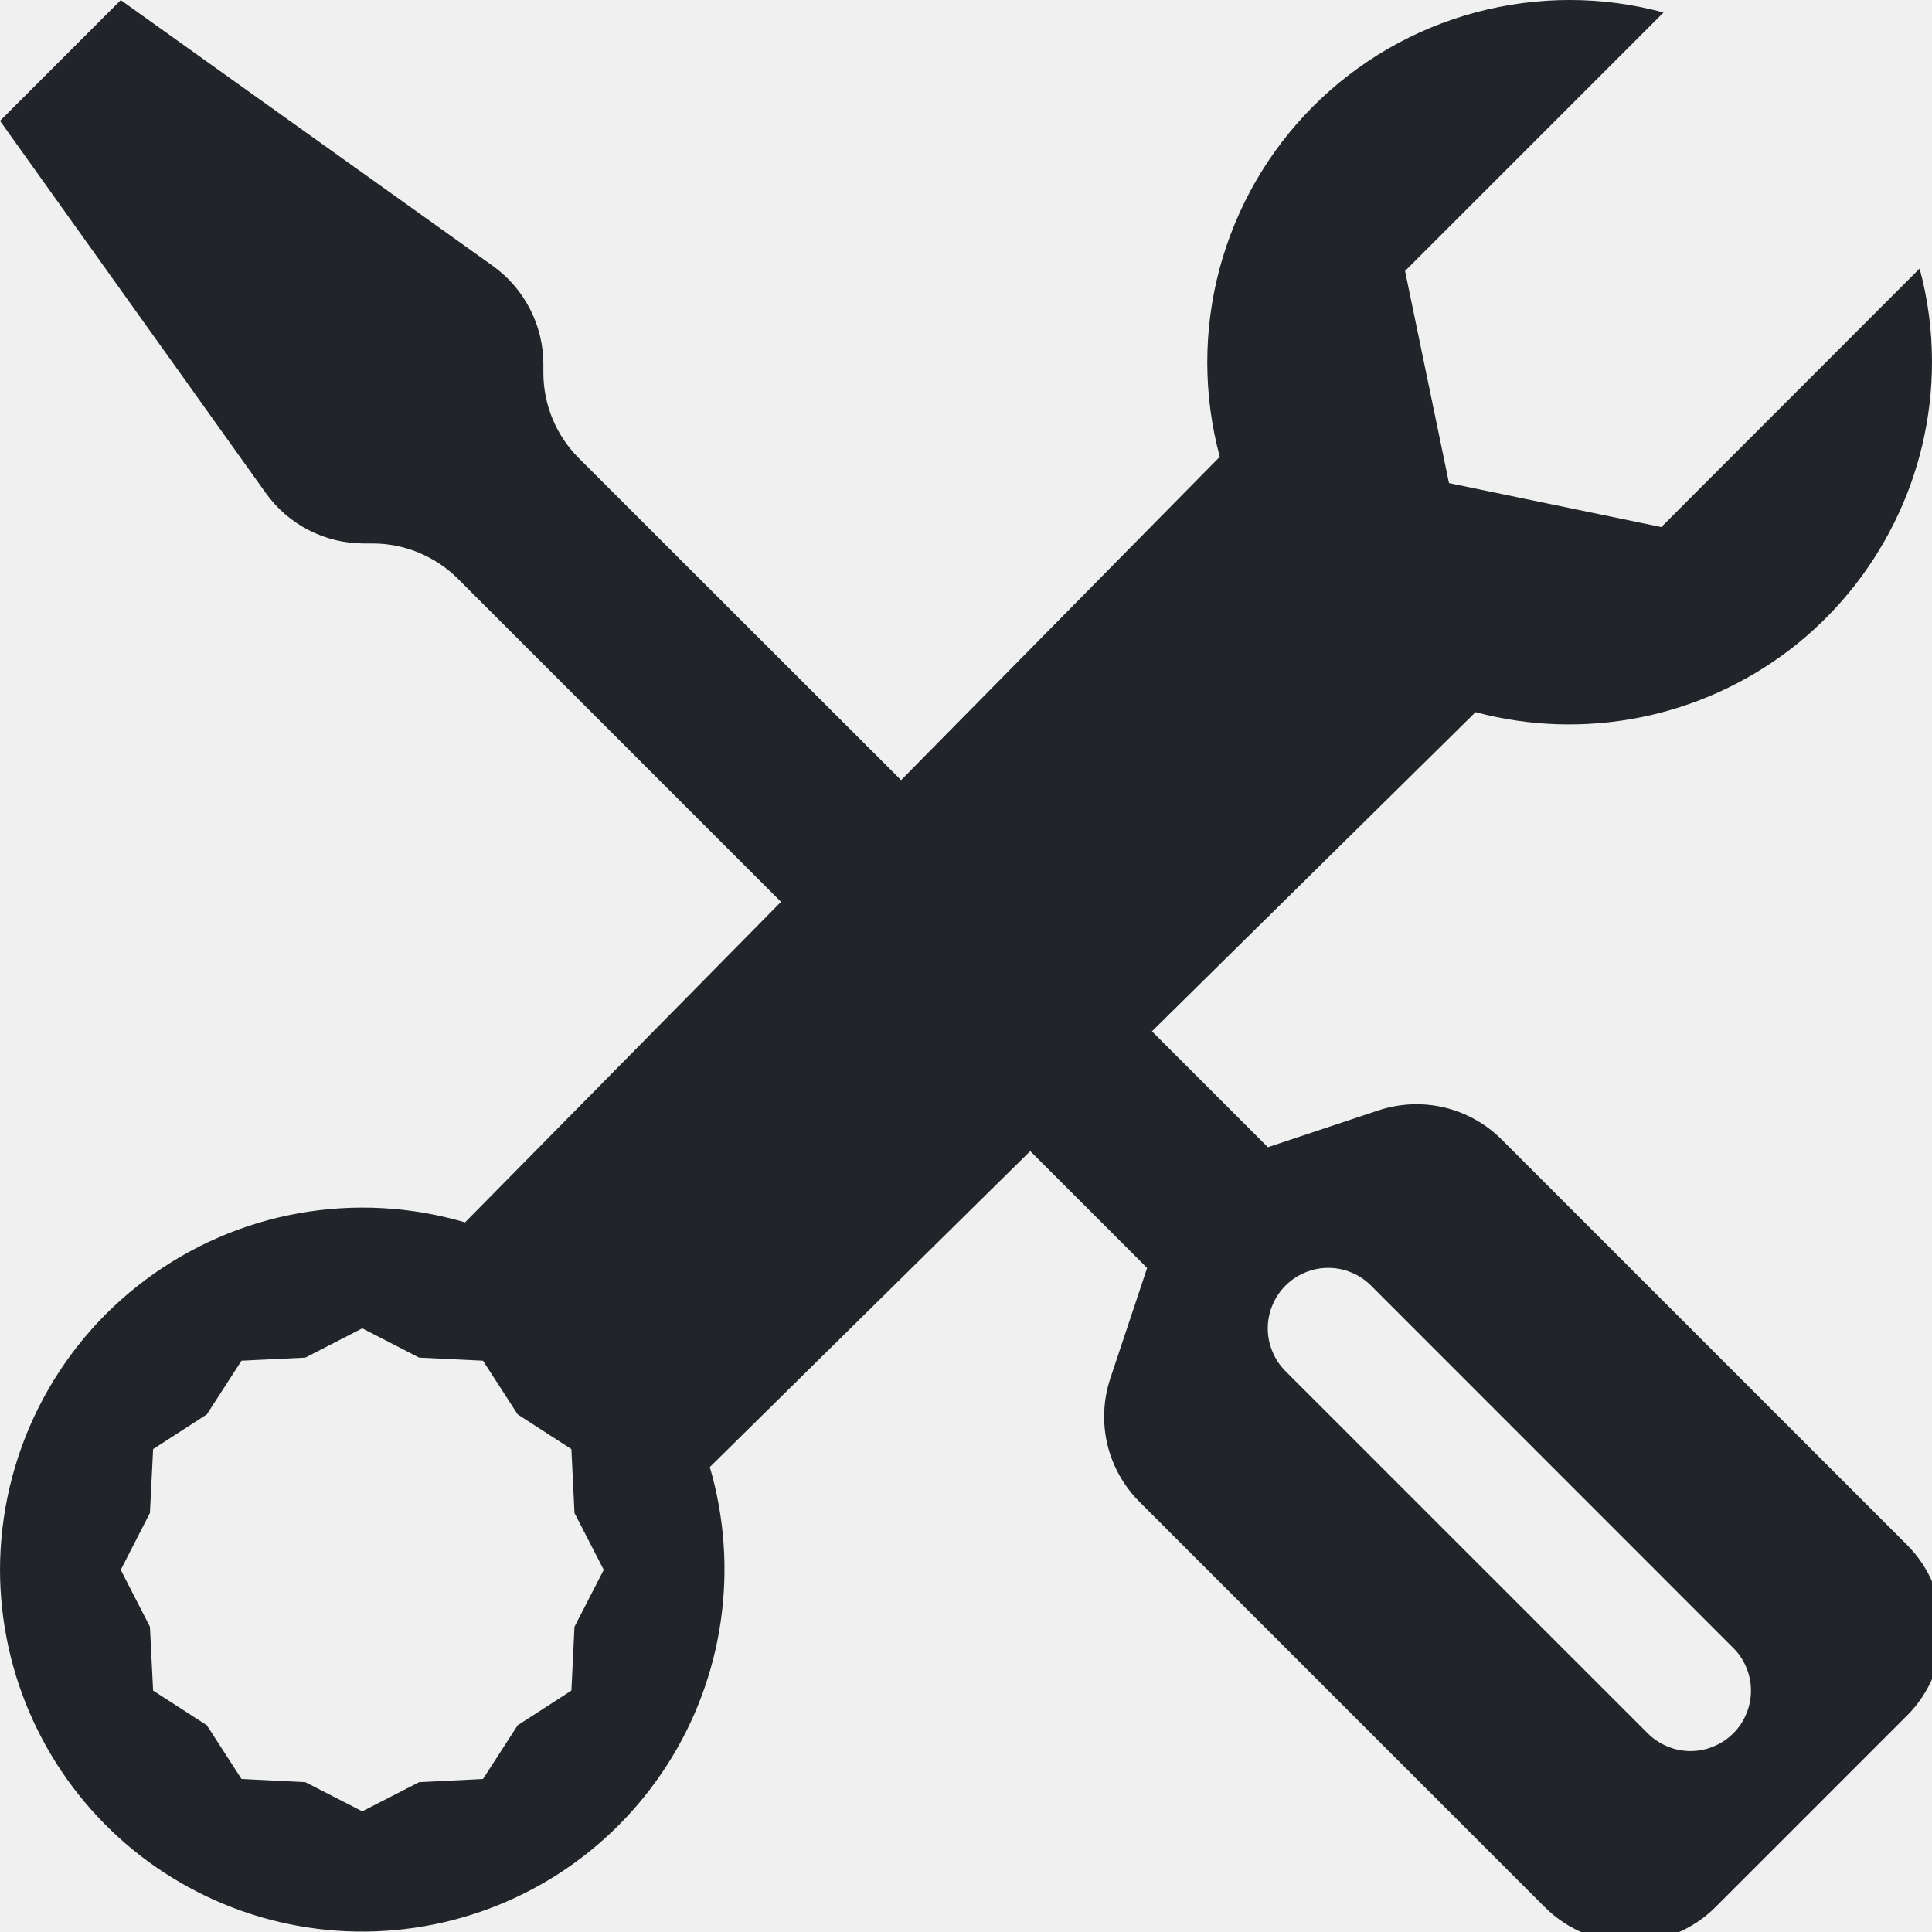
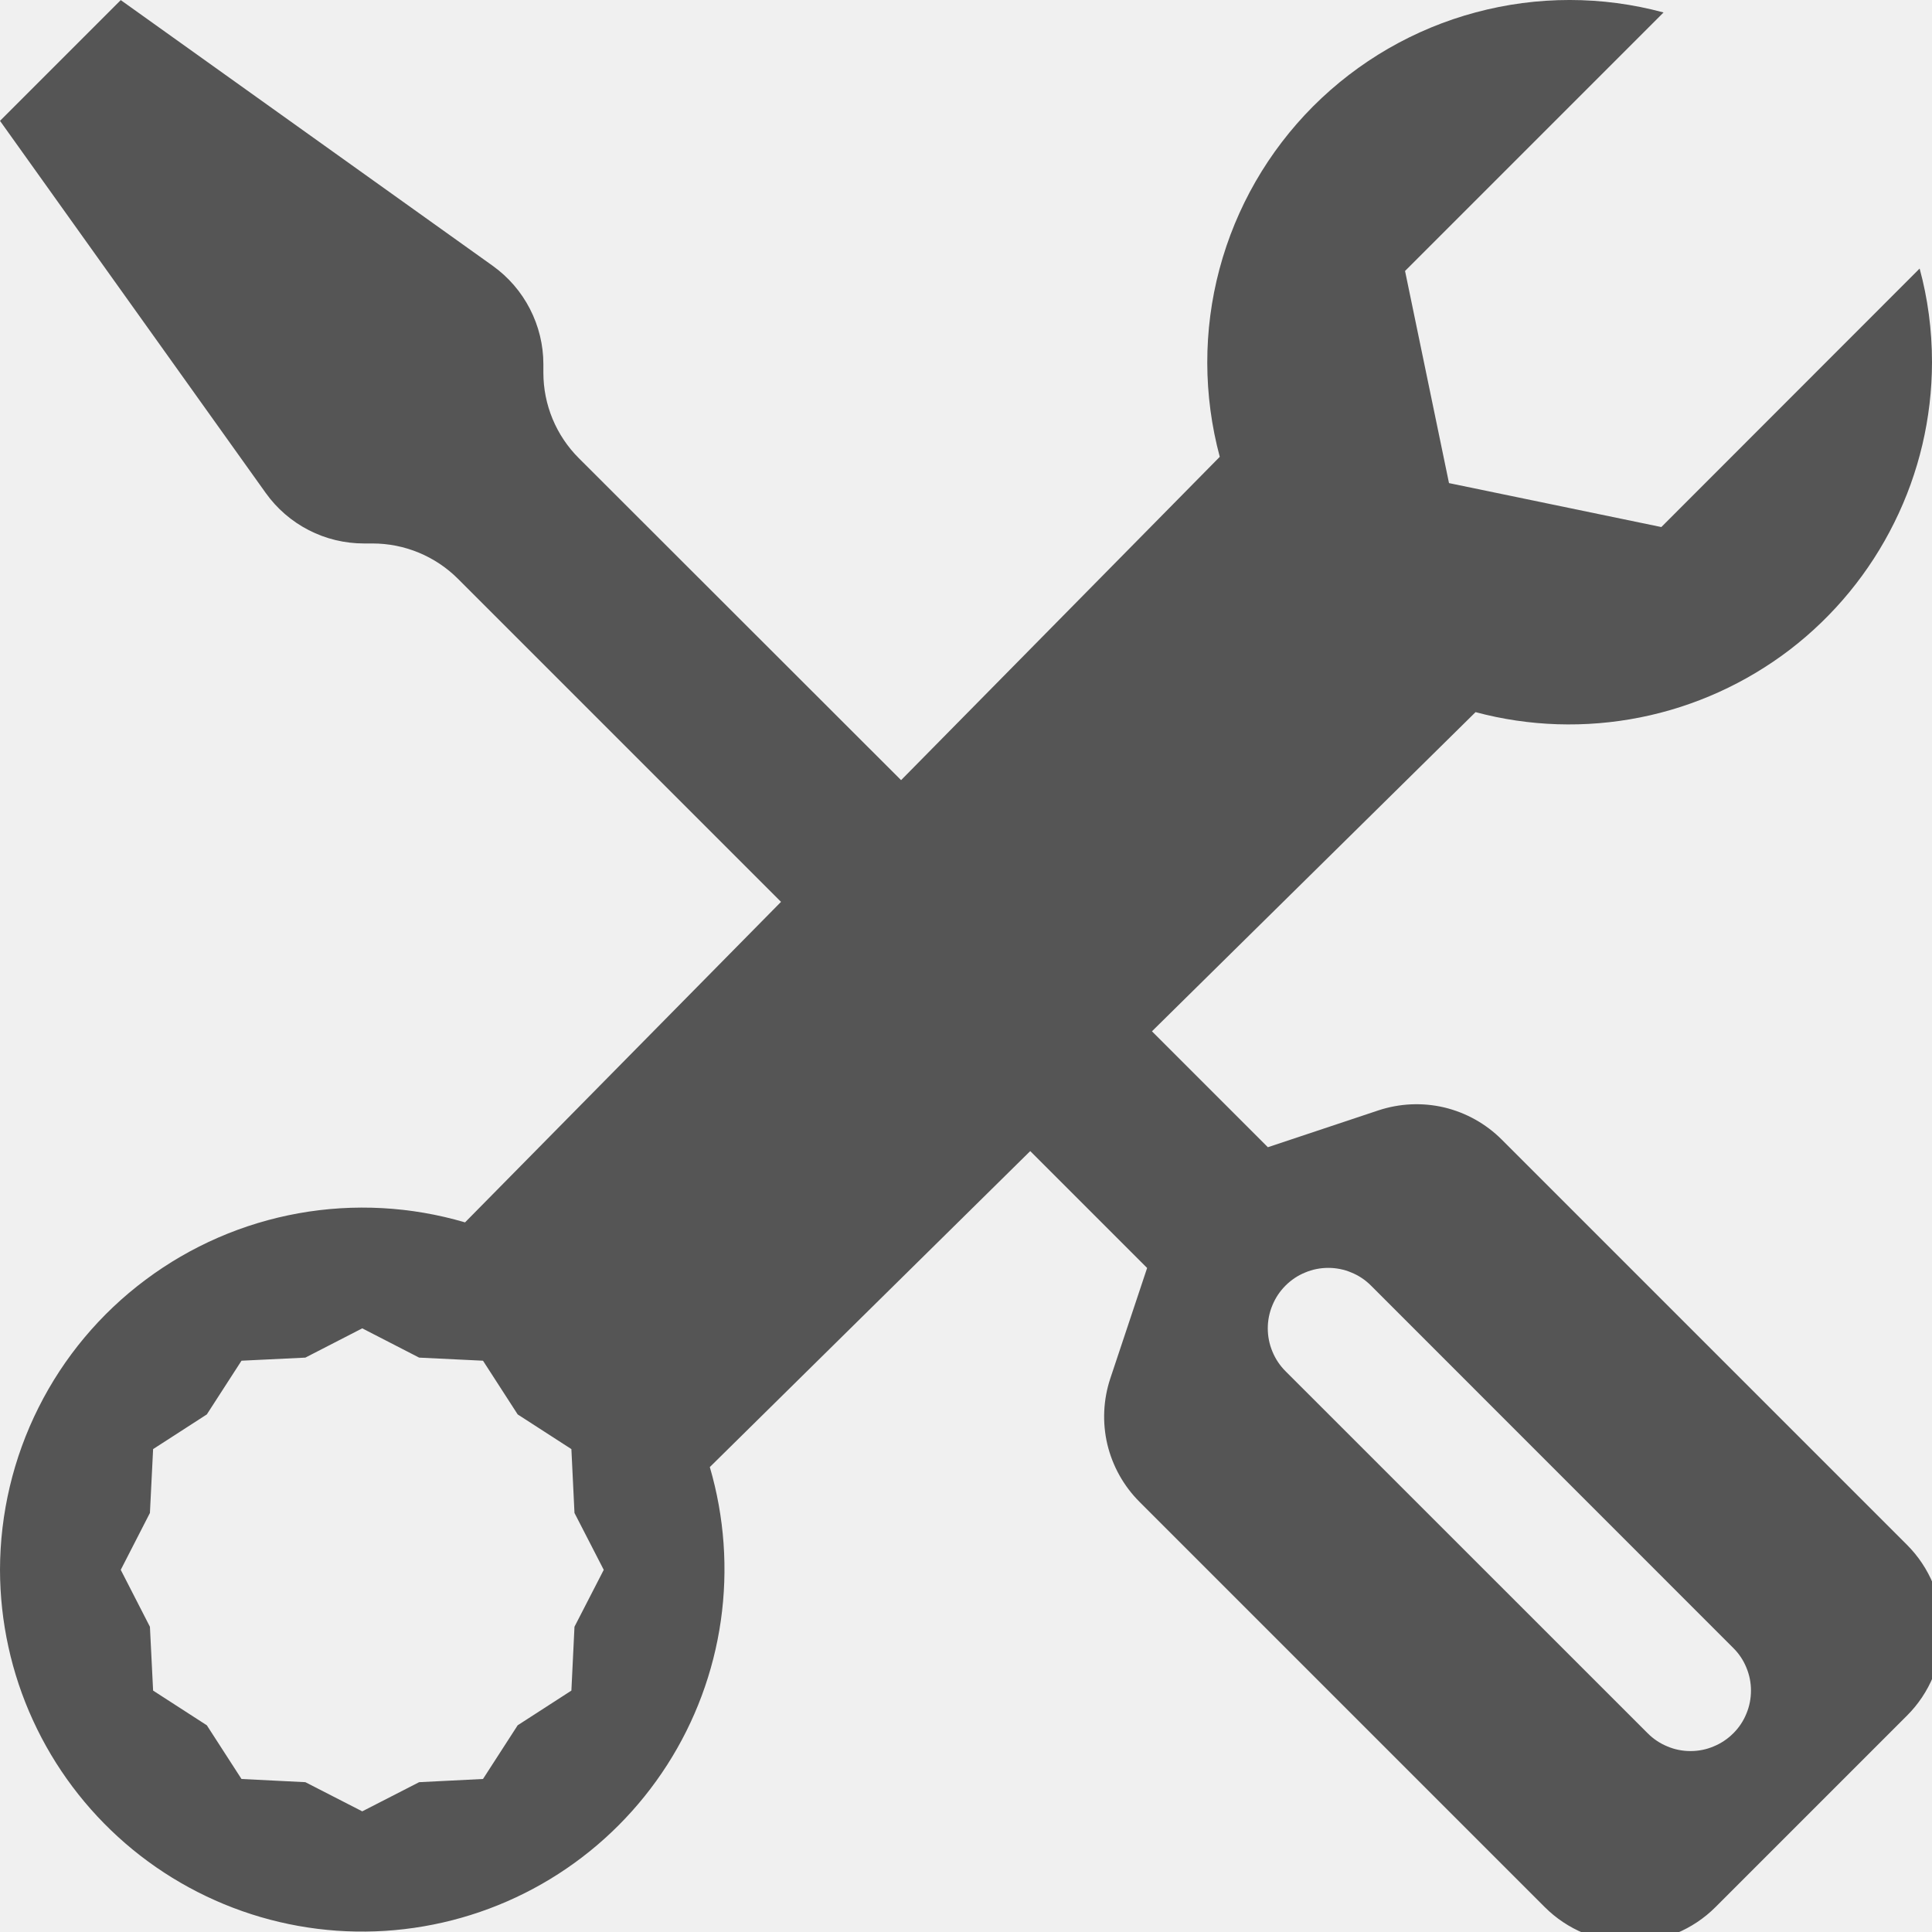
- <svg xmlns="http://www.w3.org/2000/svg" width="20" height="20" viewBox="0 0 20 20" fill="#212529">
+ <svg xmlns="http://www.w3.org/2000/svg" width="20" height="20" viewBox="0 0 20 20" fill="#555555">
  <g clip-path="url(#clip0_6578_23461)">
-     <path d="M1.25 0.001L0 1.251L2.75 5.102C2.866 5.265 3.019 5.397 3.196 5.488C3.373 5.579 3.569 5.626 3.769 5.626H3.856C4.021 5.626 4.183 5.658 4.335 5.721C4.487 5.784 4.625 5.876 4.741 5.992L8.085 9.336L4.814 12.654C4.254 12.489 3.664 12.457 3.09 12.56C2.516 12.663 1.974 12.899 1.507 13.248C1.039 13.597 0.66 14.05 0.399 14.571C0.137 15.093 0.001 15.668 0 16.251C0.001 16.788 0.117 17.32 0.341 17.808C0.565 18.297 0.891 18.731 1.298 19.083C1.704 19.434 2.182 19.694 2.697 19.845C3.213 19.996 3.755 20.034 4.287 19.957C4.819 19.88 5.328 19.69 5.78 19.399C6.232 19.108 6.616 18.723 6.906 18.271C7.196 17.819 7.386 17.309 7.462 16.777C7.538 16.245 7.499 15.703 7.348 15.187L10.665 11.916L11.875 13.126L11.494 14.269C11.421 14.489 11.41 14.725 11.463 14.951C11.517 15.177 11.632 15.383 11.796 15.547L15.991 19.742C16.226 19.977 16.544 20.108 16.875 20.108C17.206 20.108 17.524 19.977 17.759 19.742L19.741 17.76C19.976 17.526 20.107 17.208 20.107 16.876C20.107 16.545 19.976 16.227 19.741 15.992L15.546 11.797C15.382 11.633 15.176 11.518 14.95 11.464C14.724 11.411 14.488 11.422 14.268 11.495L13.125 11.876L11.925 10.676L15.275 7.372C15.831 7.521 16.413 7.539 16.977 7.427C17.541 7.315 18.072 7.074 18.529 6.725C18.985 6.375 19.355 5.925 19.61 5.409C19.866 4.894 19.999 4.326 20 3.751C20 3.415 19.956 3.089 19.872 2.78L17.198 5.456L15 5.001L14.545 2.805L17.221 0.129C16.585 -0.043 15.914 -0.043 15.277 0.128C14.64 0.298 14.06 0.634 13.594 1.1C13.128 1.567 12.794 2.148 12.624 2.785C12.454 3.422 12.456 4.092 12.627 4.729L9.328 8.076L5.991 4.742C5.757 4.508 5.625 4.19 5.625 3.859V3.77C5.625 3.571 5.577 3.375 5.486 3.198C5.395 3.021 5.263 2.868 5.101 2.752L1.25 0.001ZM13.307 13.309C13.366 13.25 13.434 13.204 13.511 13.173C13.586 13.141 13.668 13.125 13.75 13.125C13.832 13.125 13.914 13.141 13.989 13.173C14.066 13.204 14.134 13.25 14.193 13.309L17.942 17.059C18.001 17.117 18.047 17.186 18.078 17.262C18.11 17.338 18.126 17.419 18.126 17.501C18.126 17.583 18.11 17.665 18.078 17.741C18.047 17.817 18.001 17.886 17.942 17.944C17.884 18.002 17.815 18.048 17.739 18.079C17.664 18.111 17.582 18.127 17.5 18.127C17.418 18.127 17.336 18.111 17.261 18.079C17.185 18.048 17.116 18.002 17.058 17.944L13.307 14.194C13.249 14.136 13.203 14.067 13.172 13.991C13.14 13.915 13.124 13.833 13.124 13.751C13.124 13.669 13.14 13.588 13.172 13.512C13.203 13.436 13.249 13.367 13.307 13.309ZM3.75 13.751L4.339 14.054L5 14.086L5.359 14.642L5.915 15.001L5.947 15.662L6.25 16.251L5.947 16.84L5.915 17.501L5.359 17.86L5 18.416L4.339 18.449L3.75 18.751L3.161 18.449L2.5 18.416L2.141 17.86L1.585 17.501L1.552 16.84L1.25 16.251L1.552 15.662L1.585 15.001L2.141 14.642L2.5 14.086L3.161 14.054L3.75 13.751Z" fill="#212529" />
+     <path d="M1.25 0.001L0 1.251L2.75 5.102C2.866 5.265 3.019 5.397 3.196 5.488C3.373 5.579 3.569 5.626 3.769 5.626H3.856C4.021 5.626 4.183 5.658 4.335 5.721C4.487 5.784 4.625 5.876 4.741 5.992L8.085 9.336L4.814 12.654C4.254 12.489 3.664 12.457 3.09 12.56C2.516 12.663 1.974 12.899 1.507 13.248C1.039 13.597 0.66 14.05 0.399 14.571C0.137 15.093 0.001 15.668 0 16.251C0.001 16.788 0.117 17.32 0.341 17.808C0.565 18.297 0.891 18.731 1.298 19.083C1.704 19.434 2.182 19.694 2.697 19.845C3.213 19.996 3.755 20.034 4.287 19.957C4.819 19.88 5.328 19.69 5.78 19.399C6.232 19.108 6.616 18.723 6.906 18.271C7.196 17.819 7.386 17.309 7.462 16.777C7.538 16.245 7.499 15.703 7.348 15.187L10.665 11.916L11.875 13.126L11.494 14.269C11.421 14.489 11.41 14.725 11.463 14.951C11.517 15.177 11.632 15.383 11.796 15.547L15.991 19.742C16.226 19.977 16.544 20.108 16.875 20.108C17.206 20.108 17.524 19.977 17.759 19.742L19.741 17.76C19.976 17.526 20.107 17.208 20.107 16.876C20.107 16.545 19.976 16.227 19.741 15.992L15.546 11.797C15.382 11.633 15.176 11.518 14.95 11.464C14.724 11.411 14.488 11.422 14.268 11.495L13.125 11.876L11.925 10.676L15.275 7.372C15.831 7.521 16.413 7.539 16.977 7.427C17.541 7.315 18.072 7.074 18.529 6.725C18.985 6.375 19.355 5.925 19.61 5.409C19.866 4.894 19.999 4.326 20 3.751C20 3.415 19.956 3.089 19.872 2.78L17.198 5.456L15 5.001L14.545 2.805L17.221 0.129C16.585 -0.043 15.914 -0.043 15.277 0.128C14.64 0.298 14.06 0.634 13.594 1.1C13.128 1.567 12.794 2.148 12.624 2.785C12.454 3.422 12.456 4.092 12.627 4.729L9.328 8.076L5.991 4.742C5.757 4.508 5.625 4.19 5.625 3.859V3.77C5.625 3.571 5.577 3.375 5.486 3.198C5.395 3.021 5.263 2.868 5.101 2.752L1.25 0.001ZM13.307 13.309C13.366 13.25 13.434 13.204 13.511 13.173C13.586 13.141 13.668 13.125 13.75 13.125C13.832 13.125 13.914 13.141 13.989 13.173C14.066 13.204 14.134 13.25 14.193 13.309L17.942 17.059C18.001 17.117 18.047 17.186 18.078 17.262C18.11 17.338 18.126 17.419 18.126 17.501C18.126 17.583 18.11 17.665 18.078 17.741C18.047 17.817 18.001 17.886 17.942 17.944C17.884 18.002 17.815 18.048 17.739 18.079C17.664 18.111 17.582 18.127 17.5 18.127C17.418 18.127 17.336 18.111 17.261 18.079C17.185 18.048 17.116 18.002 17.058 17.944L13.307 14.194C13.249 14.136 13.203 14.067 13.172 13.991C13.14 13.915 13.124 13.833 13.124 13.751C13.124 13.669 13.14 13.588 13.172 13.512C13.203 13.436 13.249 13.367 13.307 13.309ZM3.75 13.751L4.339 14.054L5 14.086L5.359 14.642L5.915 15.001L5.947 15.662L6.25 16.251L5.947 16.84L5.915 17.501L5.359 17.86L5 18.416L4.339 18.449L3.75 18.751L3.161 18.449L2.5 18.416L2.141 17.86L1.585 17.501L1.552 16.84L1.25 16.251L1.552 15.662L1.585 15.001L2.141 14.642L2.5 14.086L3.161 14.054L3.75 13.751Z" fill="#555555" />
  </g>
  <defs>
    <clipPath id="clip0_6578_23461">
      <rect width="20" height="20" fill="white" />
    </clipPath>
  </defs>
</svg>
